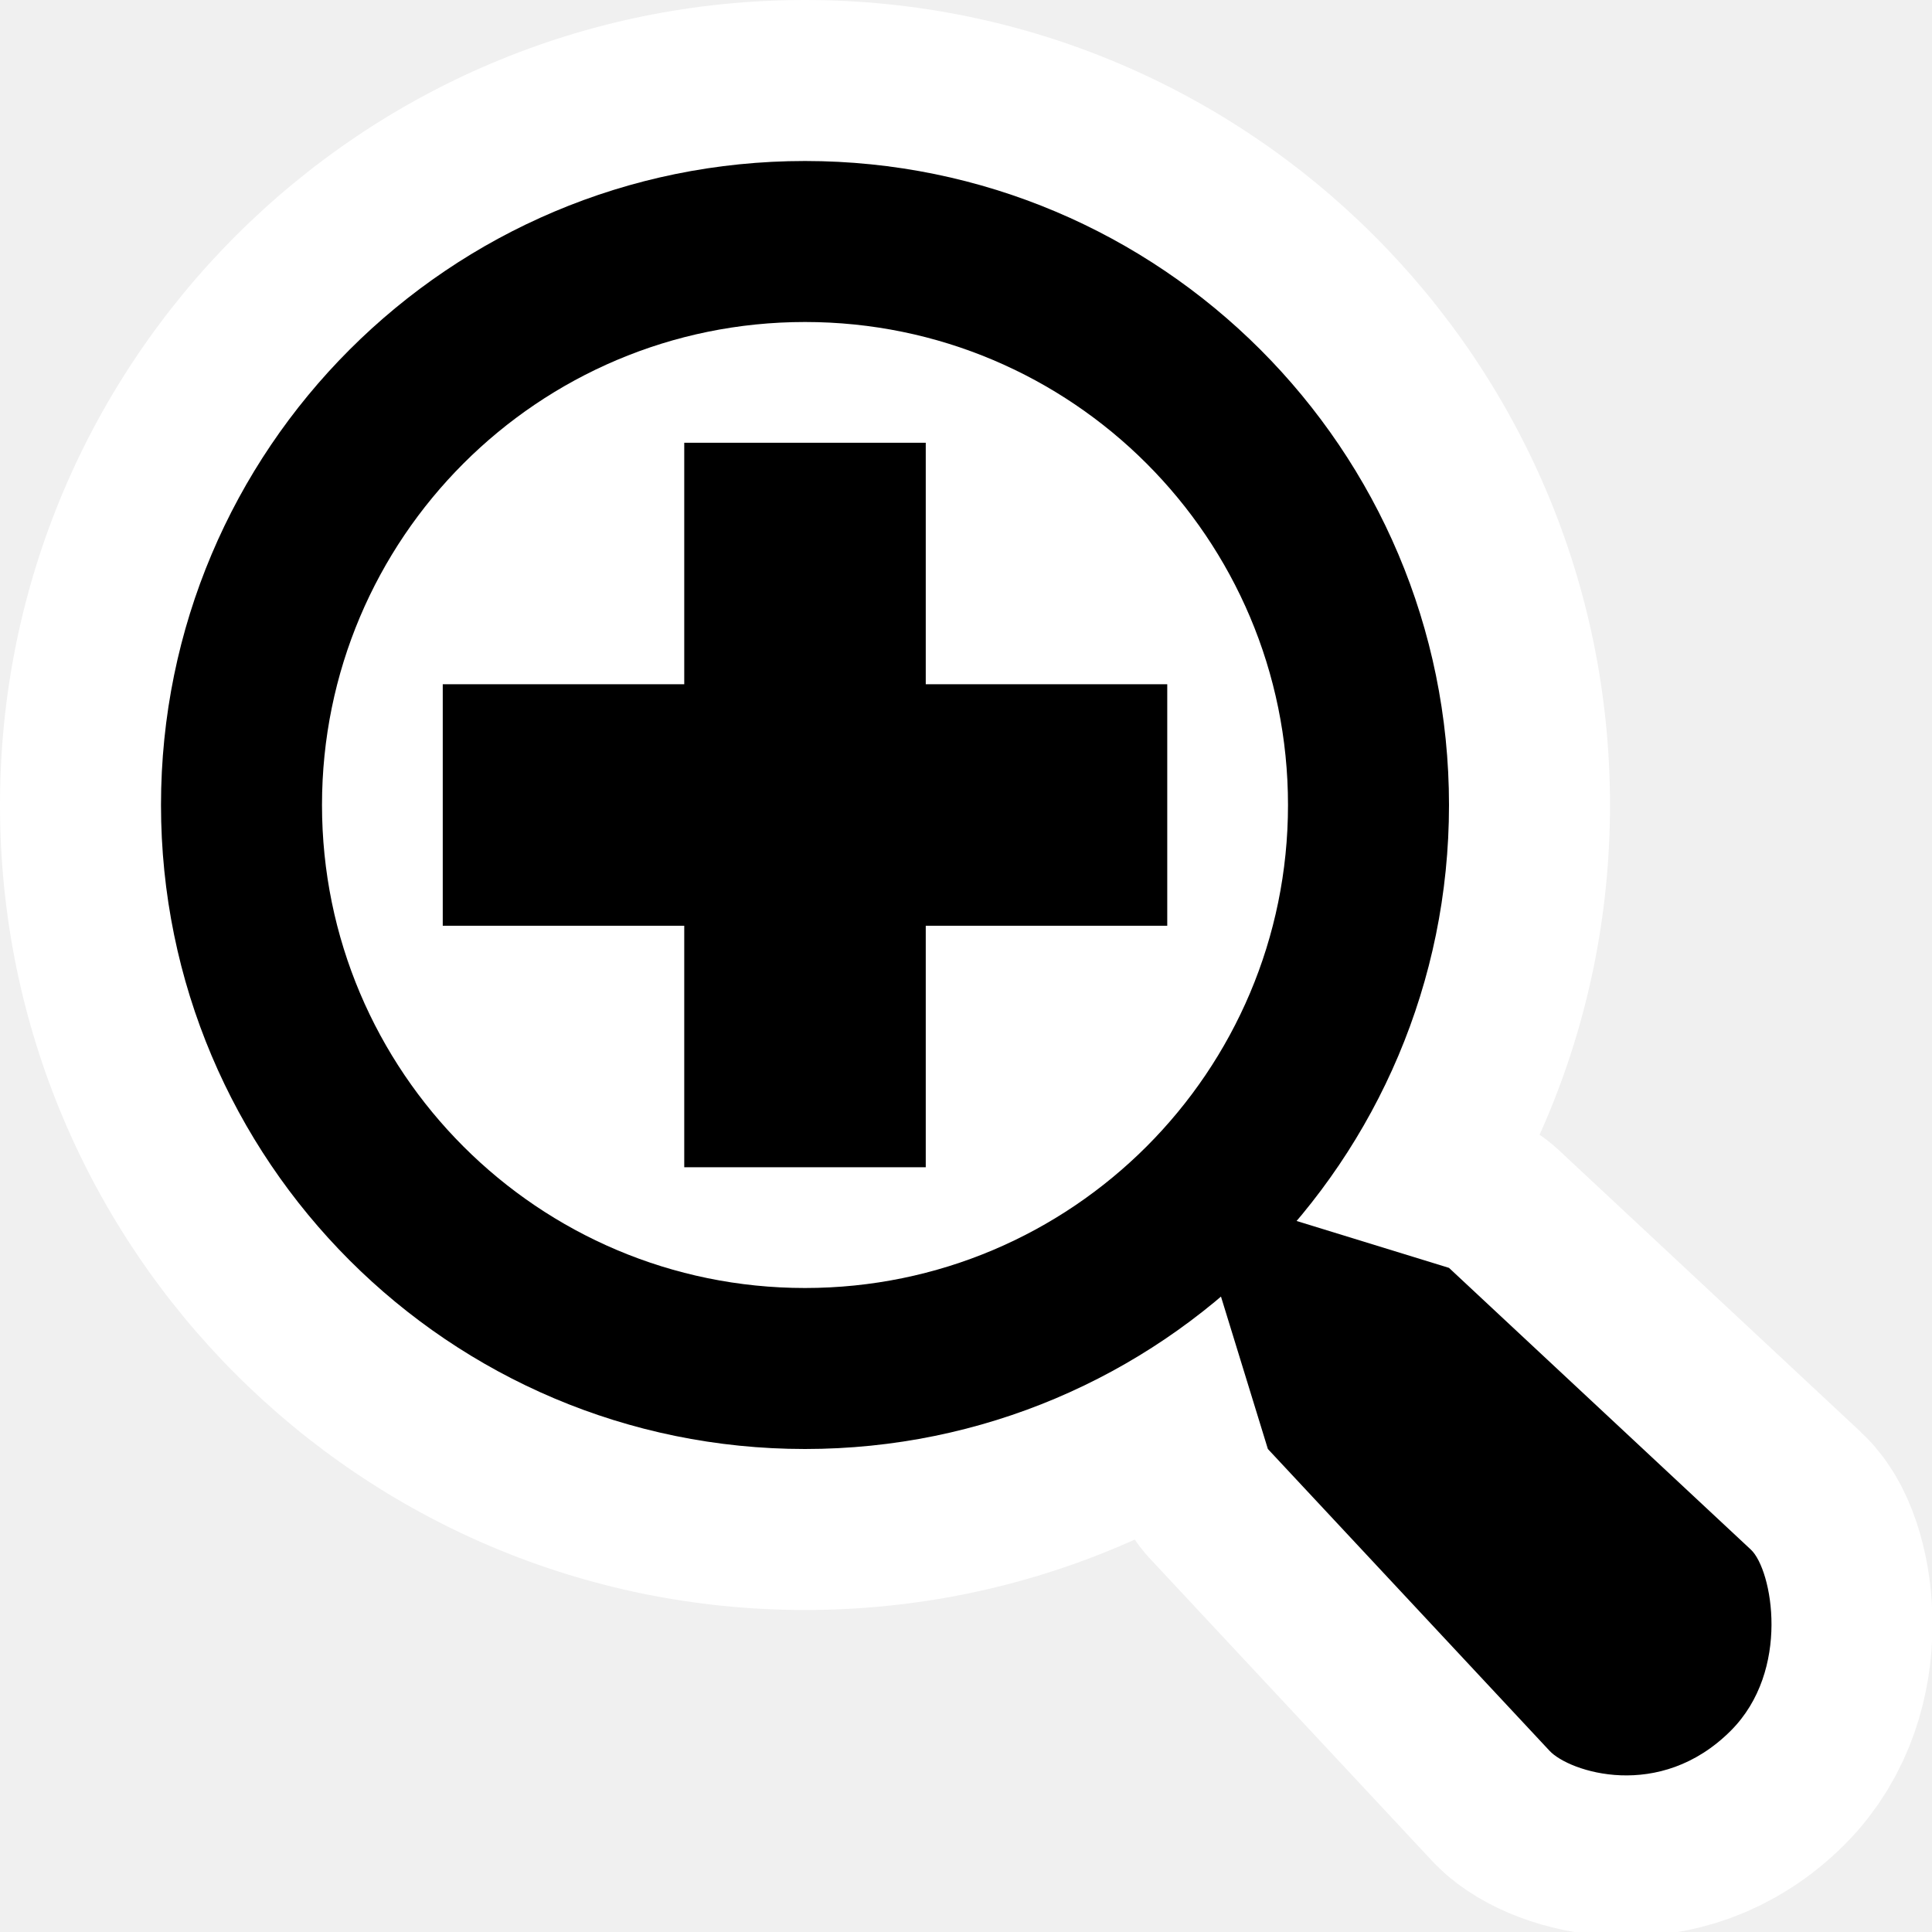
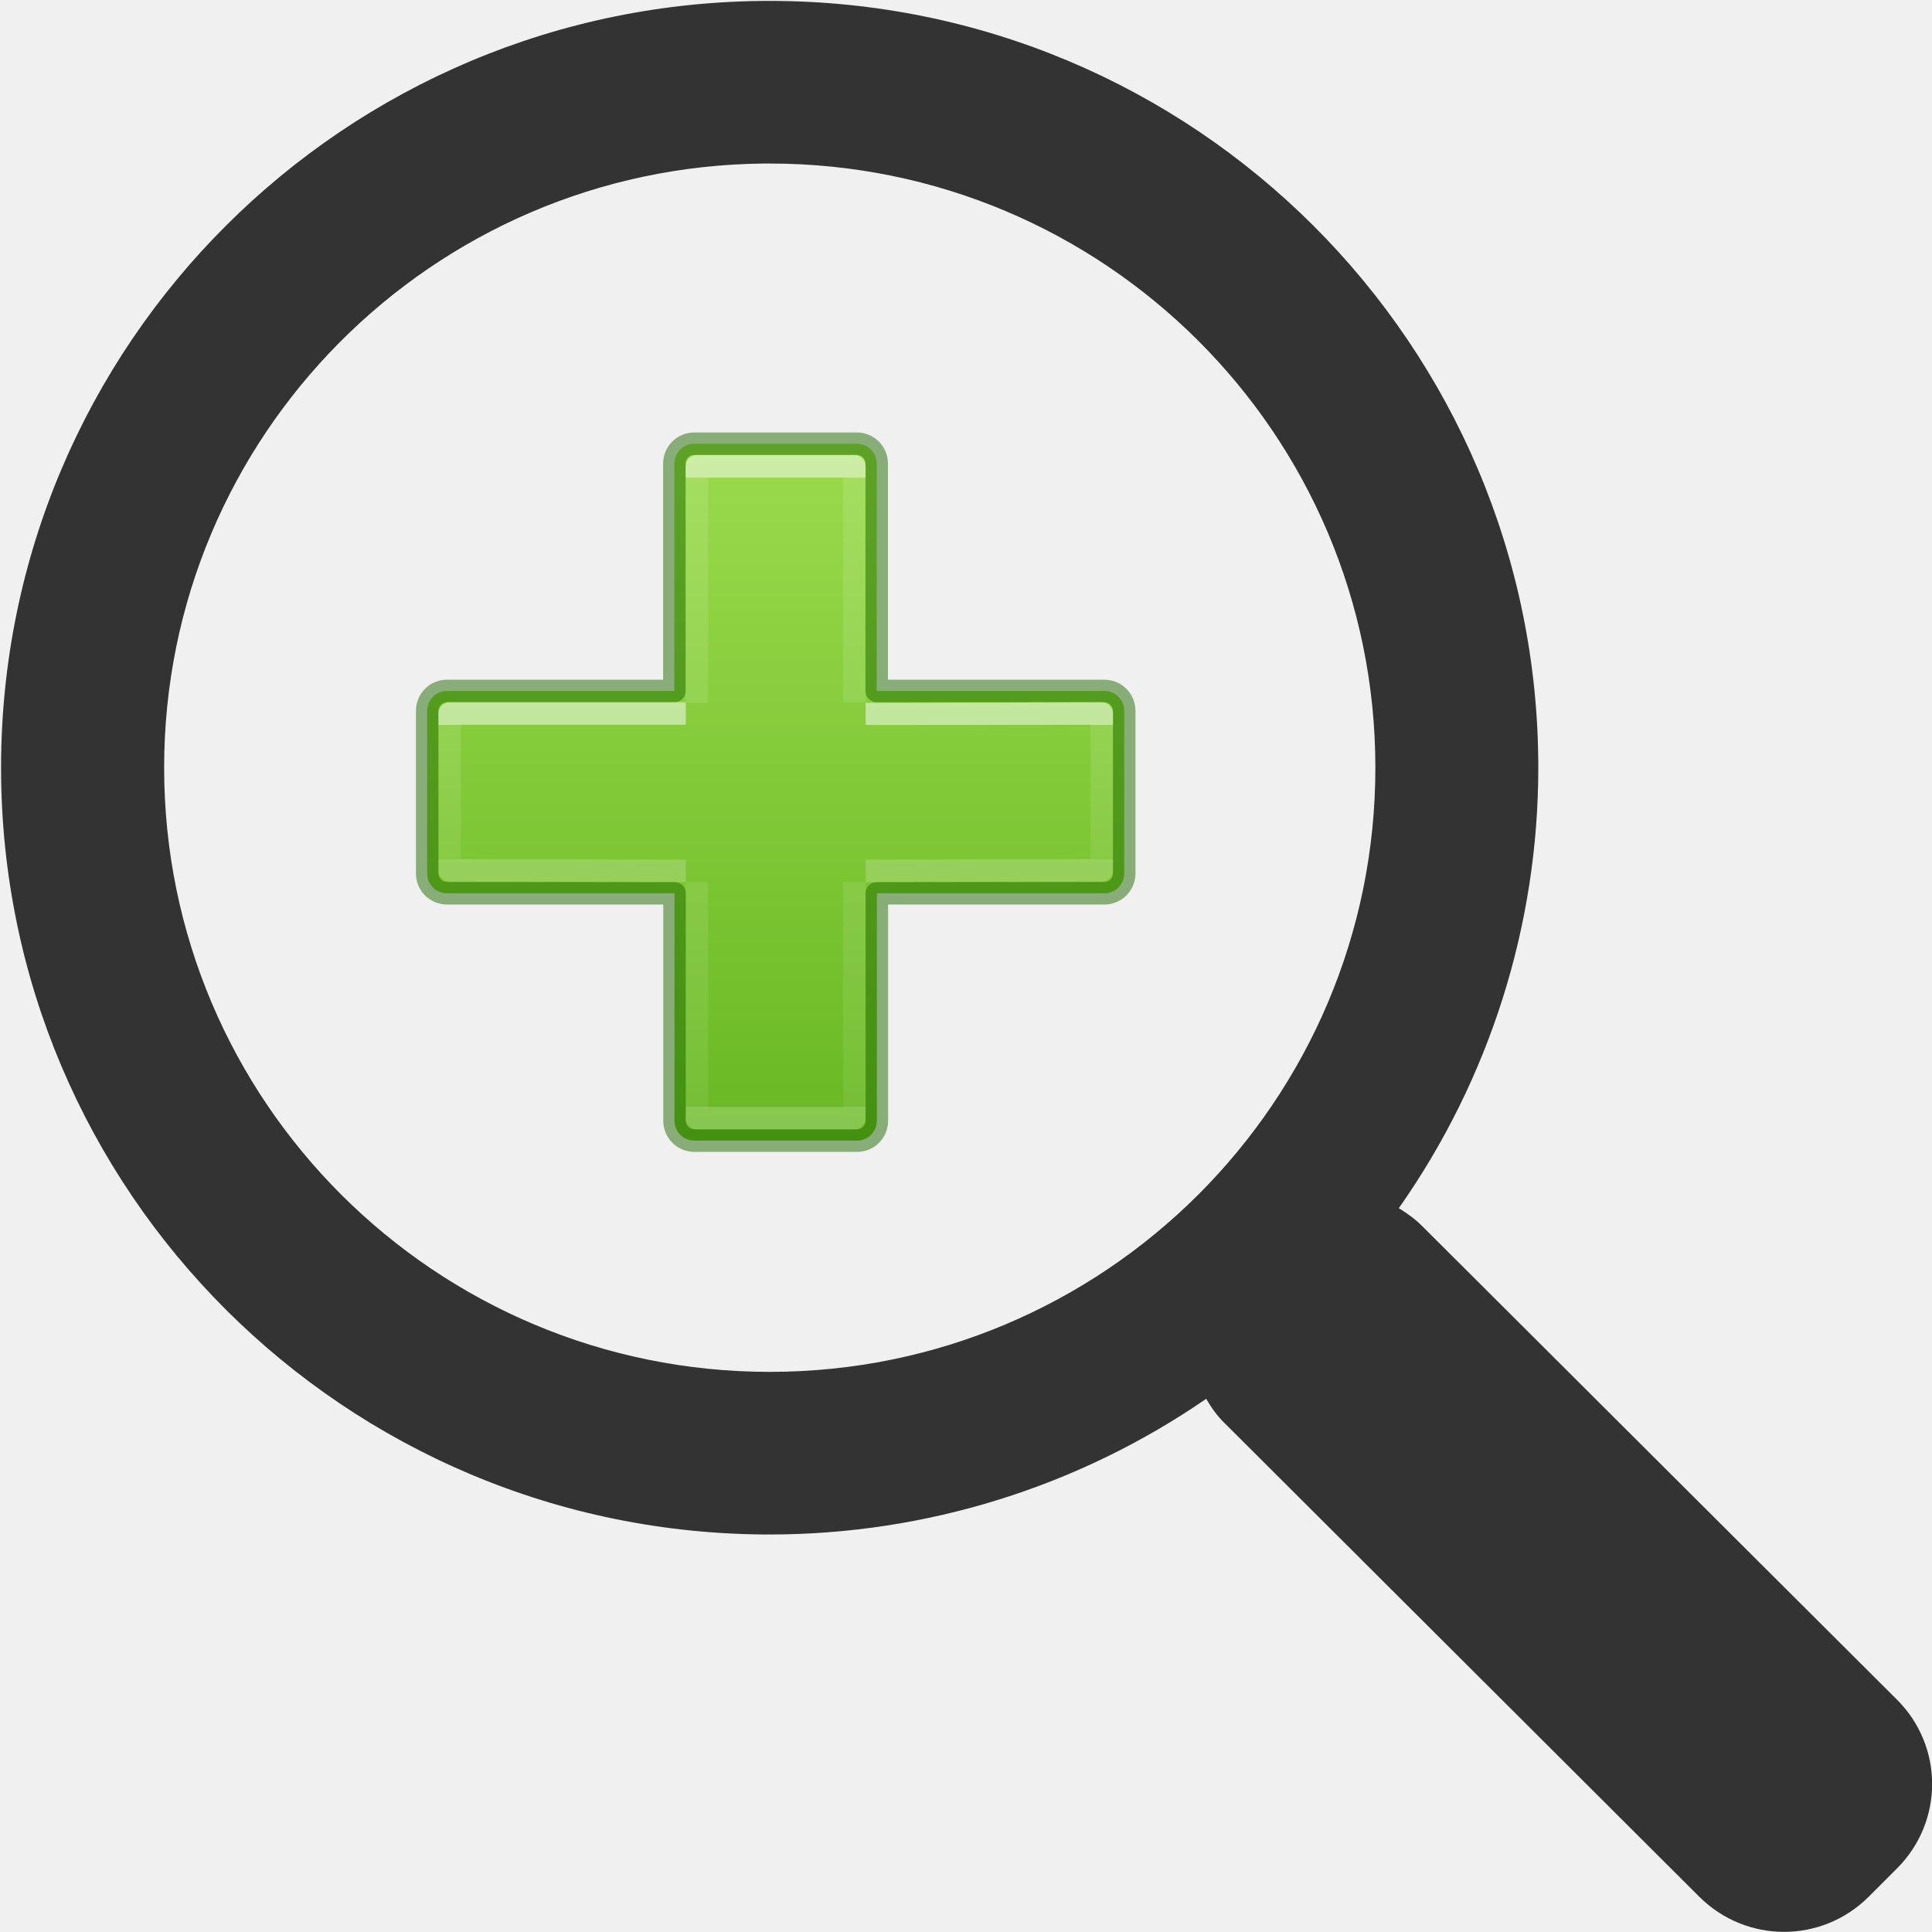
- <svg xmlns="http://www.w3.org/2000/svg" id="svg249" height="48px" width="48px">
-   <defs id="defs3">
-     <linearGradient id="linearGradient15493">
-       <stop style="stop-color:#eeeeec;stop-opacity:1;" offset="0" id="stop15495" />
-       <stop style="stop-color:#ffffff;stop-opacity:1" offset="1" id="stop15497" />
+ <svg xmlns="http://www.w3.org/2000/svg" xmlns:xlink="http://www.w3.org/1999/xlink" width="48" height="48" viewBox="0 0 12.7 12.7" version="1.1" id="svg8">
+   <defs id="defs2">
+     <linearGradient y2="9.25" x2="1.8" y1="9.25" x1="24.2" gradientTransform="matrix(0,-0.2111163,-0.2955626,0,8.275762,7.951918)" gradientUnits="userSpaceOnUse" id="linearGradient942" xlink:href="#linearGradient78" />
+     <linearGradient id="linearGradient78">
+       <stop style="stop-color:#9bdb4d;stop-opacity:1" offset="0" id="stop74" />
+       <stop style="stop-color:#68b723;stop-opacity:1" offset="1" id="stop76" />
    </linearGradient>
-     <linearGradient id="linearGradient4919">
-       <stop style="stop-color:#429eff;stop-opacity:1;" offset="0" id="stop4921" />
-       <stop style="stop-color:#0044a7;stop-opacity:1;" offset="1" id="stop4923" />
+     <linearGradient gradientTransform="matrix(0.1457544,0,0,0.1500492,1.838109,1.733207)" gradientUnits="userSpaceOnUse" xlink:href="#linearGradient965" id="linearGradient3030" y2="36.942" x2="24.139" y1="9.365" x1="24.139" />
+     <linearGradient id="linearGradient965">
+       <stop id="stop957" style="stop-color:#ffffff;stop-opacity:1" offset="0" />
+       <stop id="stop959" style="stop-color:#ffffff;stop-opacity:0.235" offset="0" />
+       <stop id="stop961" style="stop-color:#ffffff;stop-opacity:0.157" offset="1" />
+       <stop id="stop963" style="stop-color:#ffffff;stop-opacity:0.392" offset="1" />
    </linearGradient>
-     <linearGradient id="linearGradient2617">
-       <stop id="stop2619" offset="0" style="stop-color:#fbfbfa;stop-opacity:1;" />
-       <stop id="stop2621" offset="1" style="stop-color:#d3d7cf" />
-     </linearGradient>
-     <linearGradient id="linearGradient2698">
-       <stop id="stop2700" offset="0" style="stop-color:#555753" />
-       <stop style="stop-color:#a3a5a2;stop-opacity:1;" offset="0.702" id="stop2706" />
-       <stop id="stop2702" offset="1" style="stop-color:#888a85" />
+     <linearGradient gradientTransform="matrix(0.1512969,0,0,0.1443481,1.709345,1.867087)" gradientUnits="userSpaceOnUse" xlink:href="#linearGradient4333" id="linearGradient3030-1" y2="26.212" x2="24.139" y1="20.069" x1="24.139" />
+     <linearGradient id="linearGradient4333">
+       <stop id="stop4335" style="stop-color:#ffffff;stop-opacity:1" offset="0" />
+       <stop id="stop4337" style="stop-color:#ffffff;stop-opacity:0.235" offset="0" />
+       <stop id="stop4339" style="stop-color:#ffffff;stop-opacity:0.157" offset="1" />
+       <stop id="stop4341" style="stop-color:#ffffff;stop-opacity:0.392" offset="1" />
    </linearGradient>
  </defs>
-   <g id="layer5" style="display:inline">
-     <rect style="fill:none;fill-opacity:0.27;stroke:none;stroke-width:4;stroke-linecap:round;stroke-linejoin:round;stroke-miterlimit:4;stroke-dasharray:none;stroke-opacity:1" id="rect1493" width="48" height="48" x="0" y="0" />
-     <path style="fill:#ffffff;fill-opacity:1;stroke:none;stroke-width:4;stroke-linecap:round;stroke-linejoin:round;stroke-miterlimit:4;stroke-dasharray:none;stroke-opacity:1" id="path3244" d="M 40 20 A 20 20 0 1 1  0,20 A 20 20 0 1 1  40 20 z" />
-     <path id="path2682" d="M 29.5,29.5 L 31.5,36 L 38.5,43.5 C 38.982,44.017 41.232,44.768 43,43 C 44.5,41.5 44.033,38.998 43.5,38.5 L 36,31.5 L 29.5,29.5 z " style="color:#000000;fill:#ffffff;fill-opacity:1;fill-rule:nonzero;stroke:#ffffff;stroke-width:8;stroke-linecap:round;stroke-linejoin:round;marker:none;marker-start:none;marker-mid:none;marker-end:none;stroke-miterlimit:4;stroke-dasharray:none;stroke-dashoffset:0;stroke-opacity:1;visibility:visible;display:inline;overflow:visible" />
-     <path style="fill:#000000;fill-opacity:1;stroke:none;stroke-width:4;stroke-linecap:round;stroke-linejoin:round;stroke-miterlimit:4;stroke-dasharray:none;stroke-opacity:1" id="path4119" d="M 36 20 A 16 16 0 1 1  4,20 A 16 16 0 1 1  36 20 z" />
-     <path style="fill:#ffffff;fill-opacity:1;stroke:none;stroke-width:4;stroke-linecap:round;stroke-linejoin:round;stroke-miterlimit:4;stroke-dasharray:none;stroke-opacity:1" id="path4994" d="M 32 20 A 12 12 0 1 1  8,20 A 12 12 0 1 1  32 20 z" />
-     <path style="color:#000000;fill:#000000;fill-opacity:1;fill-rule:nonzero;stroke:none;stroke-width:8;stroke-linecap:round;stroke-linejoin:round;marker:none;marker-start:none;marker-mid:none;marker-end:none;stroke-miterlimit:4;stroke-dasharray:none;stroke-dashoffset:0;stroke-opacity:1;visibility:visible;display:inline;overflow:visible" d="M 29.5,29.5 L 31.5,36 L 38.5,43.5 C 38.982,44.017 41.232,44.768 43,43 C 44.5,41.5 44.033,38.998 43.5,38.5 L 36,31.5 L 29.5,29.5 z " id="path15511" />
-     <rect style="fill:none;fill-opacity:1;stroke:none;stroke-width:8;stroke-linecap:round;stroke-linejoin:round;stroke-miterlimit:4;stroke-dasharray:none;stroke-opacity:1" id="rect17259" width="17" height="17" x="11.5" y="11.5" />
-     <path style="fill:none;fill-opacity:0.75;fill-rule:evenodd;stroke:#000000;stroke-width:6;stroke-linecap:butt;stroke-linejoin:miter;stroke-opacity:1;stroke-miterlimit:4;stroke-dasharray:none" d="M 29,20 L 11,20" id="path20757" />
-     <path id="path21634" d="M 20,29 L 20,11" style="fill:none;fill-opacity:0.75;fill-rule:evenodd;stroke:#000000;stroke-width:6;stroke-linecap:butt;stroke-linejoin:miter;stroke-miterlimit:4;stroke-dasharray:none;stroke-opacity:1" />
+   <g id="layer1">
+     <path d="M 5.06,0.006 A 5.052,5.04 0 0 0 0.007,5.047 5.052,5.04 0 0 0 5.06,10.087 5.052,5.04 0 0 0 7.929,9.195 c 0.033,0.057 0.071,0.112 0.121,0.16 l 3.12,3.113 c 0.309,0.308 0.806,0.308 1.114,0 l 0.185,-0.185 c 0.309,-0.308 0.309,-0.804 0,-1.111 L 9.349,8.06 C 9.302,8.013 9.249,7.975 9.195,7.942 A 5.052,5.04 0 0 0 10.112,5.047 5.052,5.04 0 0 0 5.06,0.006 Z m -0.037,1.069 a 3.981,3.971 0 0 1 0.037,0 3.981,3.971 0 0 1 3.981,3.971 A 3.981,3.971 0 0 1 5.06,9.018 3.981,3.971 0 0 1 1.079,5.047 3.981,3.971 0 0 1 5.023,1.075 Z" style="fill:#333333;stroke-width:2.27;stroke-linecap:round;stop-color:#000000" id="path39" />
+     <path id="rect919" style="font-variation-settings:normal;opacity:1;vector-effect:none;fill:url(#linearGradient942);fill-opacity:1;stroke:#206b00;stroke-width:0.148;stroke-linecap:round;stroke-linejoin:round;stroke-miterlimit:4;stroke-dasharray:none;stroke-dashoffset:0;stroke-opacity:0.5;stop-color:#000000;stop-opacity:1" d="m 4.564,2.917 c -0.073,0 -0.131,0.058 -0.131,0.131 V 4.542 H 2.939 c -0.073,0 -0.131,0.058 -0.131,0.131 v 1.068 c 0,0.073 0.058,0.131 0.131,0.131 h 1.495 v 1.495 c 0,0.073 0.058,0.131 0.131,0.131 h 1.068 c 0.073,0 0.131,-0.058 0.131,-0.131 V 5.872 h 1.495 c 0.073,0 0.131,-0.058 0.131,-0.131 V 4.673 c 0,-0.073 -0.058,-0.131 -0.131,-0.131 H 5.763 V 3.048 c 0,-0.073 -0.058,-0.131 -0.131,-0.131 z" />
+     <path style="display:inline;opacity:0.5;fill:none;stroke:url(#linearGradient3030);stroke-width:0.148;stroke-linecap:butt;stroke-linejoin:round;stroke-miterlimit:4;stroke-dasharray:none;stroke-opacity:1" id="path2272" d="M 4.581,4.619 V 3.065 H 5.616 V 4.616 m 0,1.182 V 7.35 H 4.581 V 5.798" />
+     <path style="display:inline;opacity:0.5;fill:none;stroke:url(#linearGradient3030-1);stroke-width:0.148;stroke-linecap:butt;stroke-linejoin:round;stroke-miterlimit:4;stroke-dasharray:none;stroke-opacity:1" id="path2272-2" d="m 5.69,4.694 1.552,-0.004 v 1.031 l -1.552,0.004 m -1.182,0 -1.552,-0.004 v -1.031 l 1.552,-4e-7" />
  </g>
</svg>
